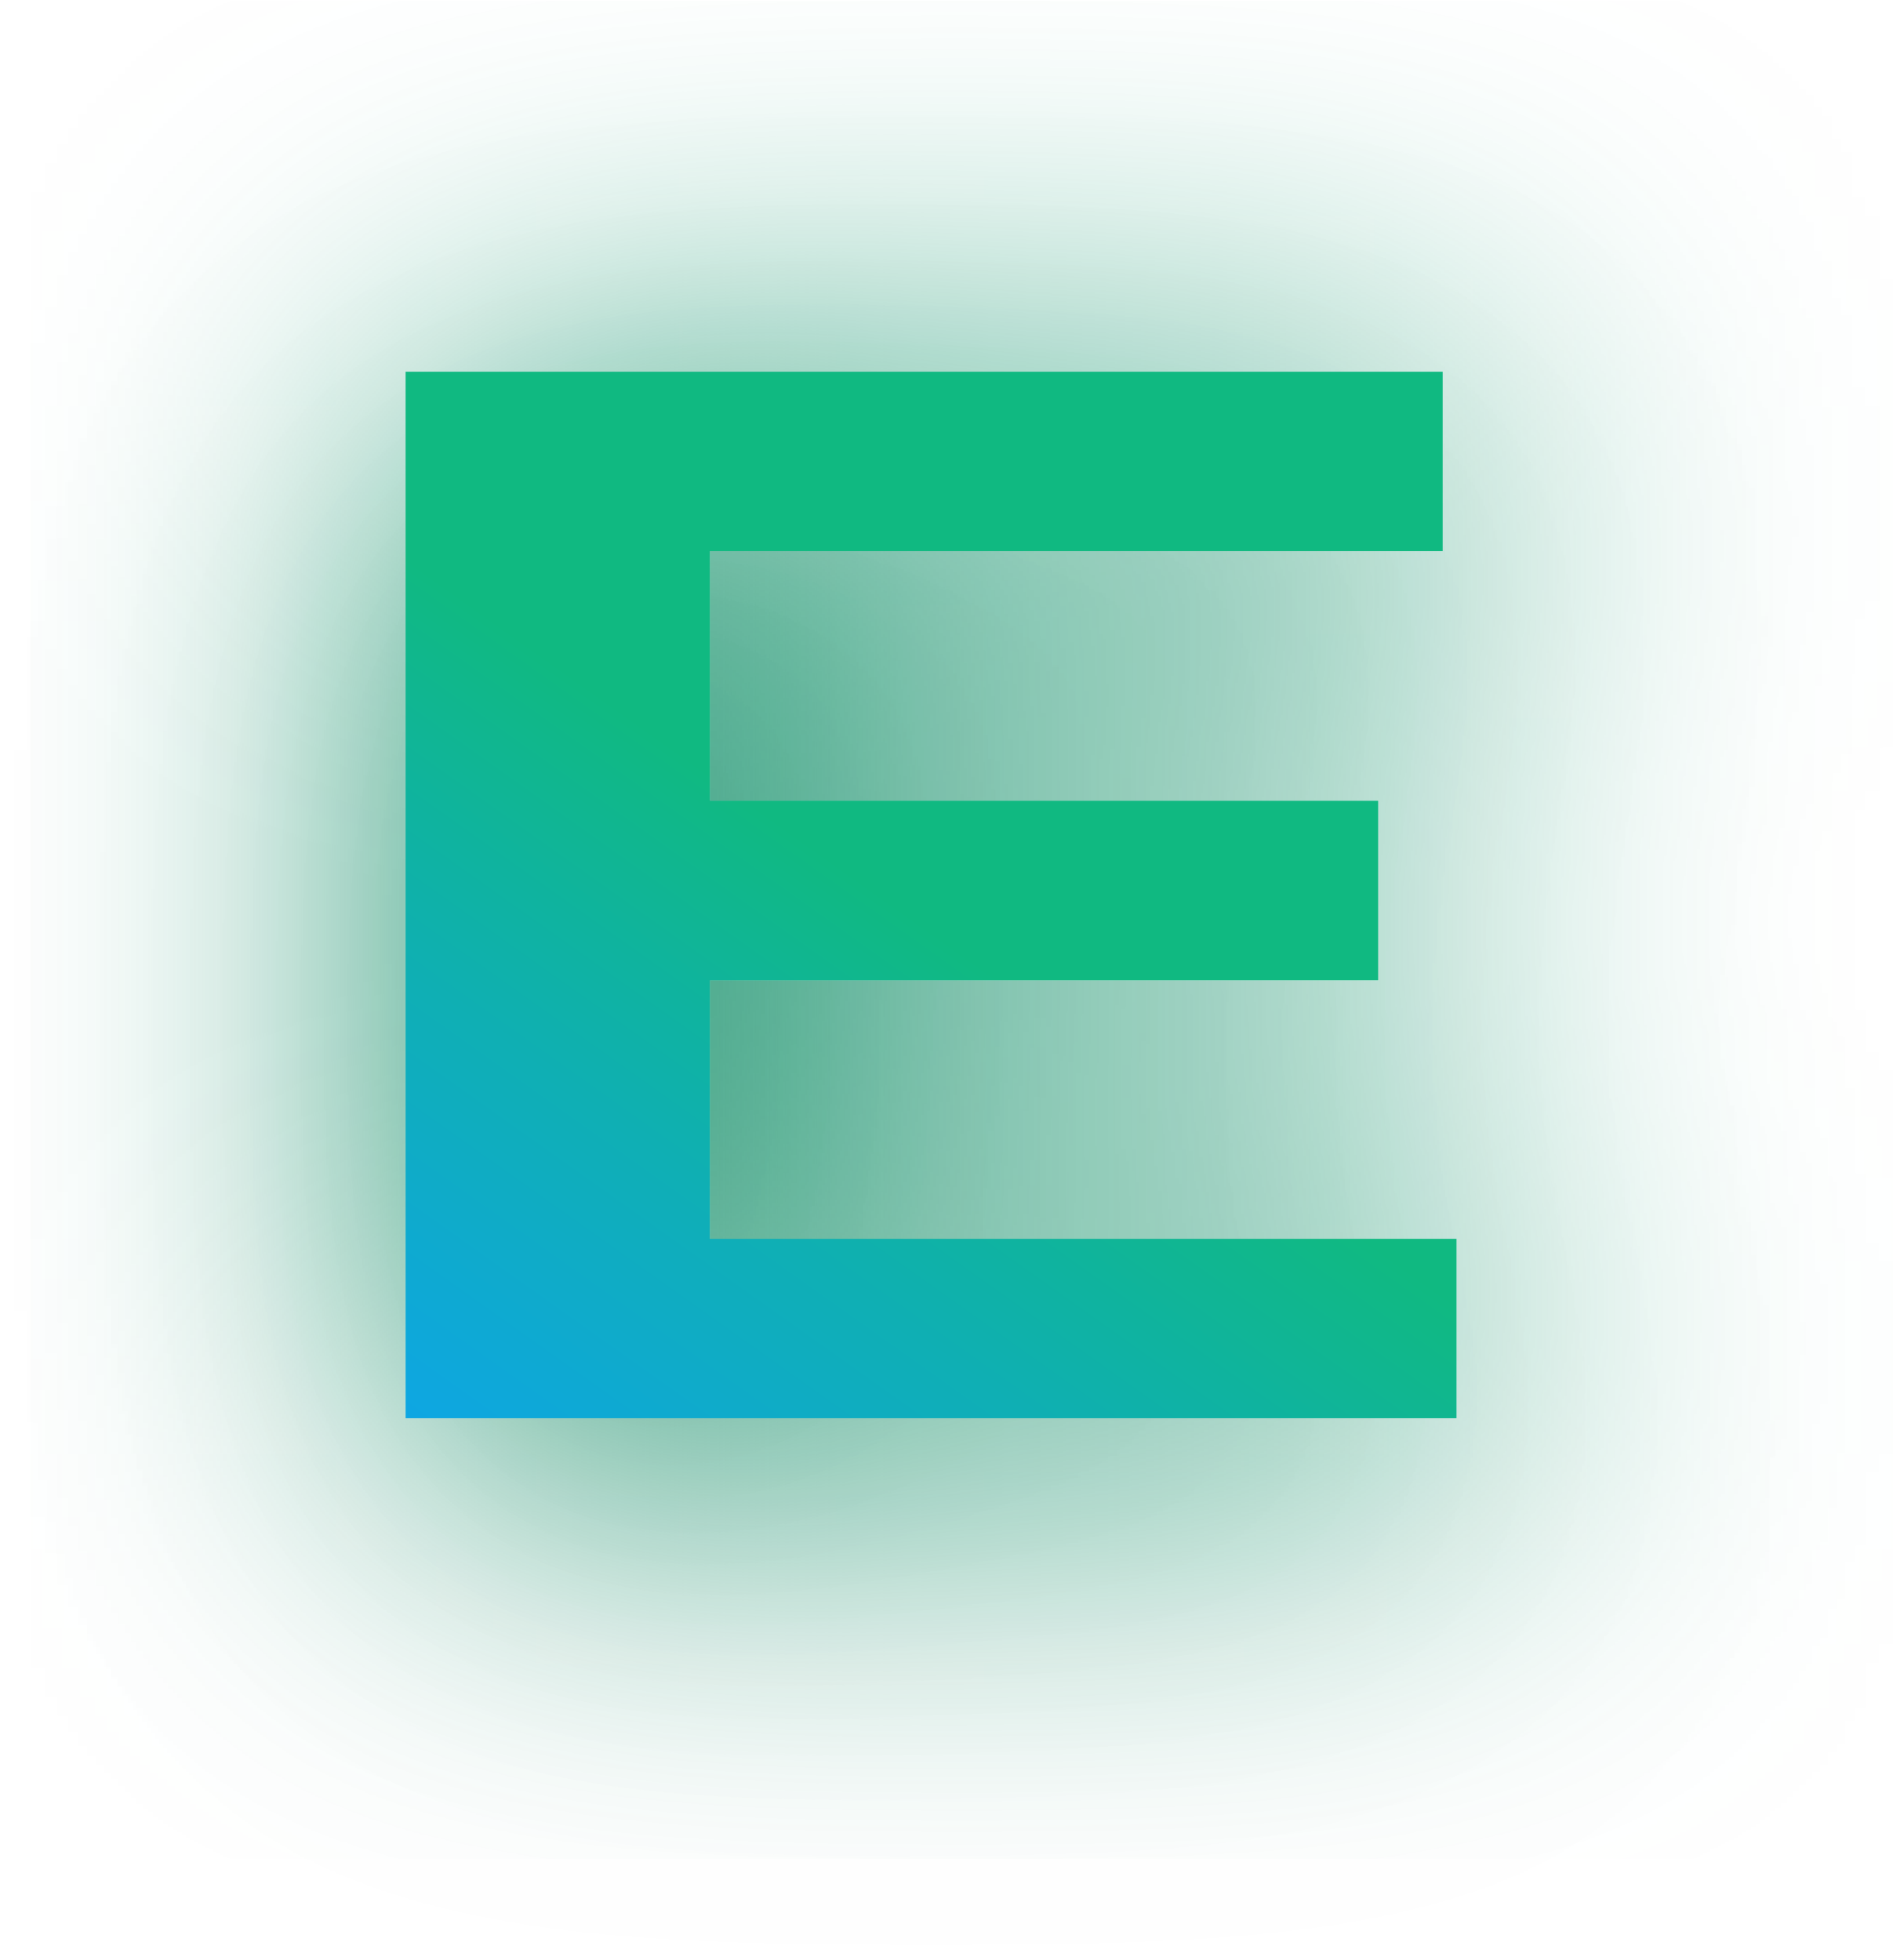
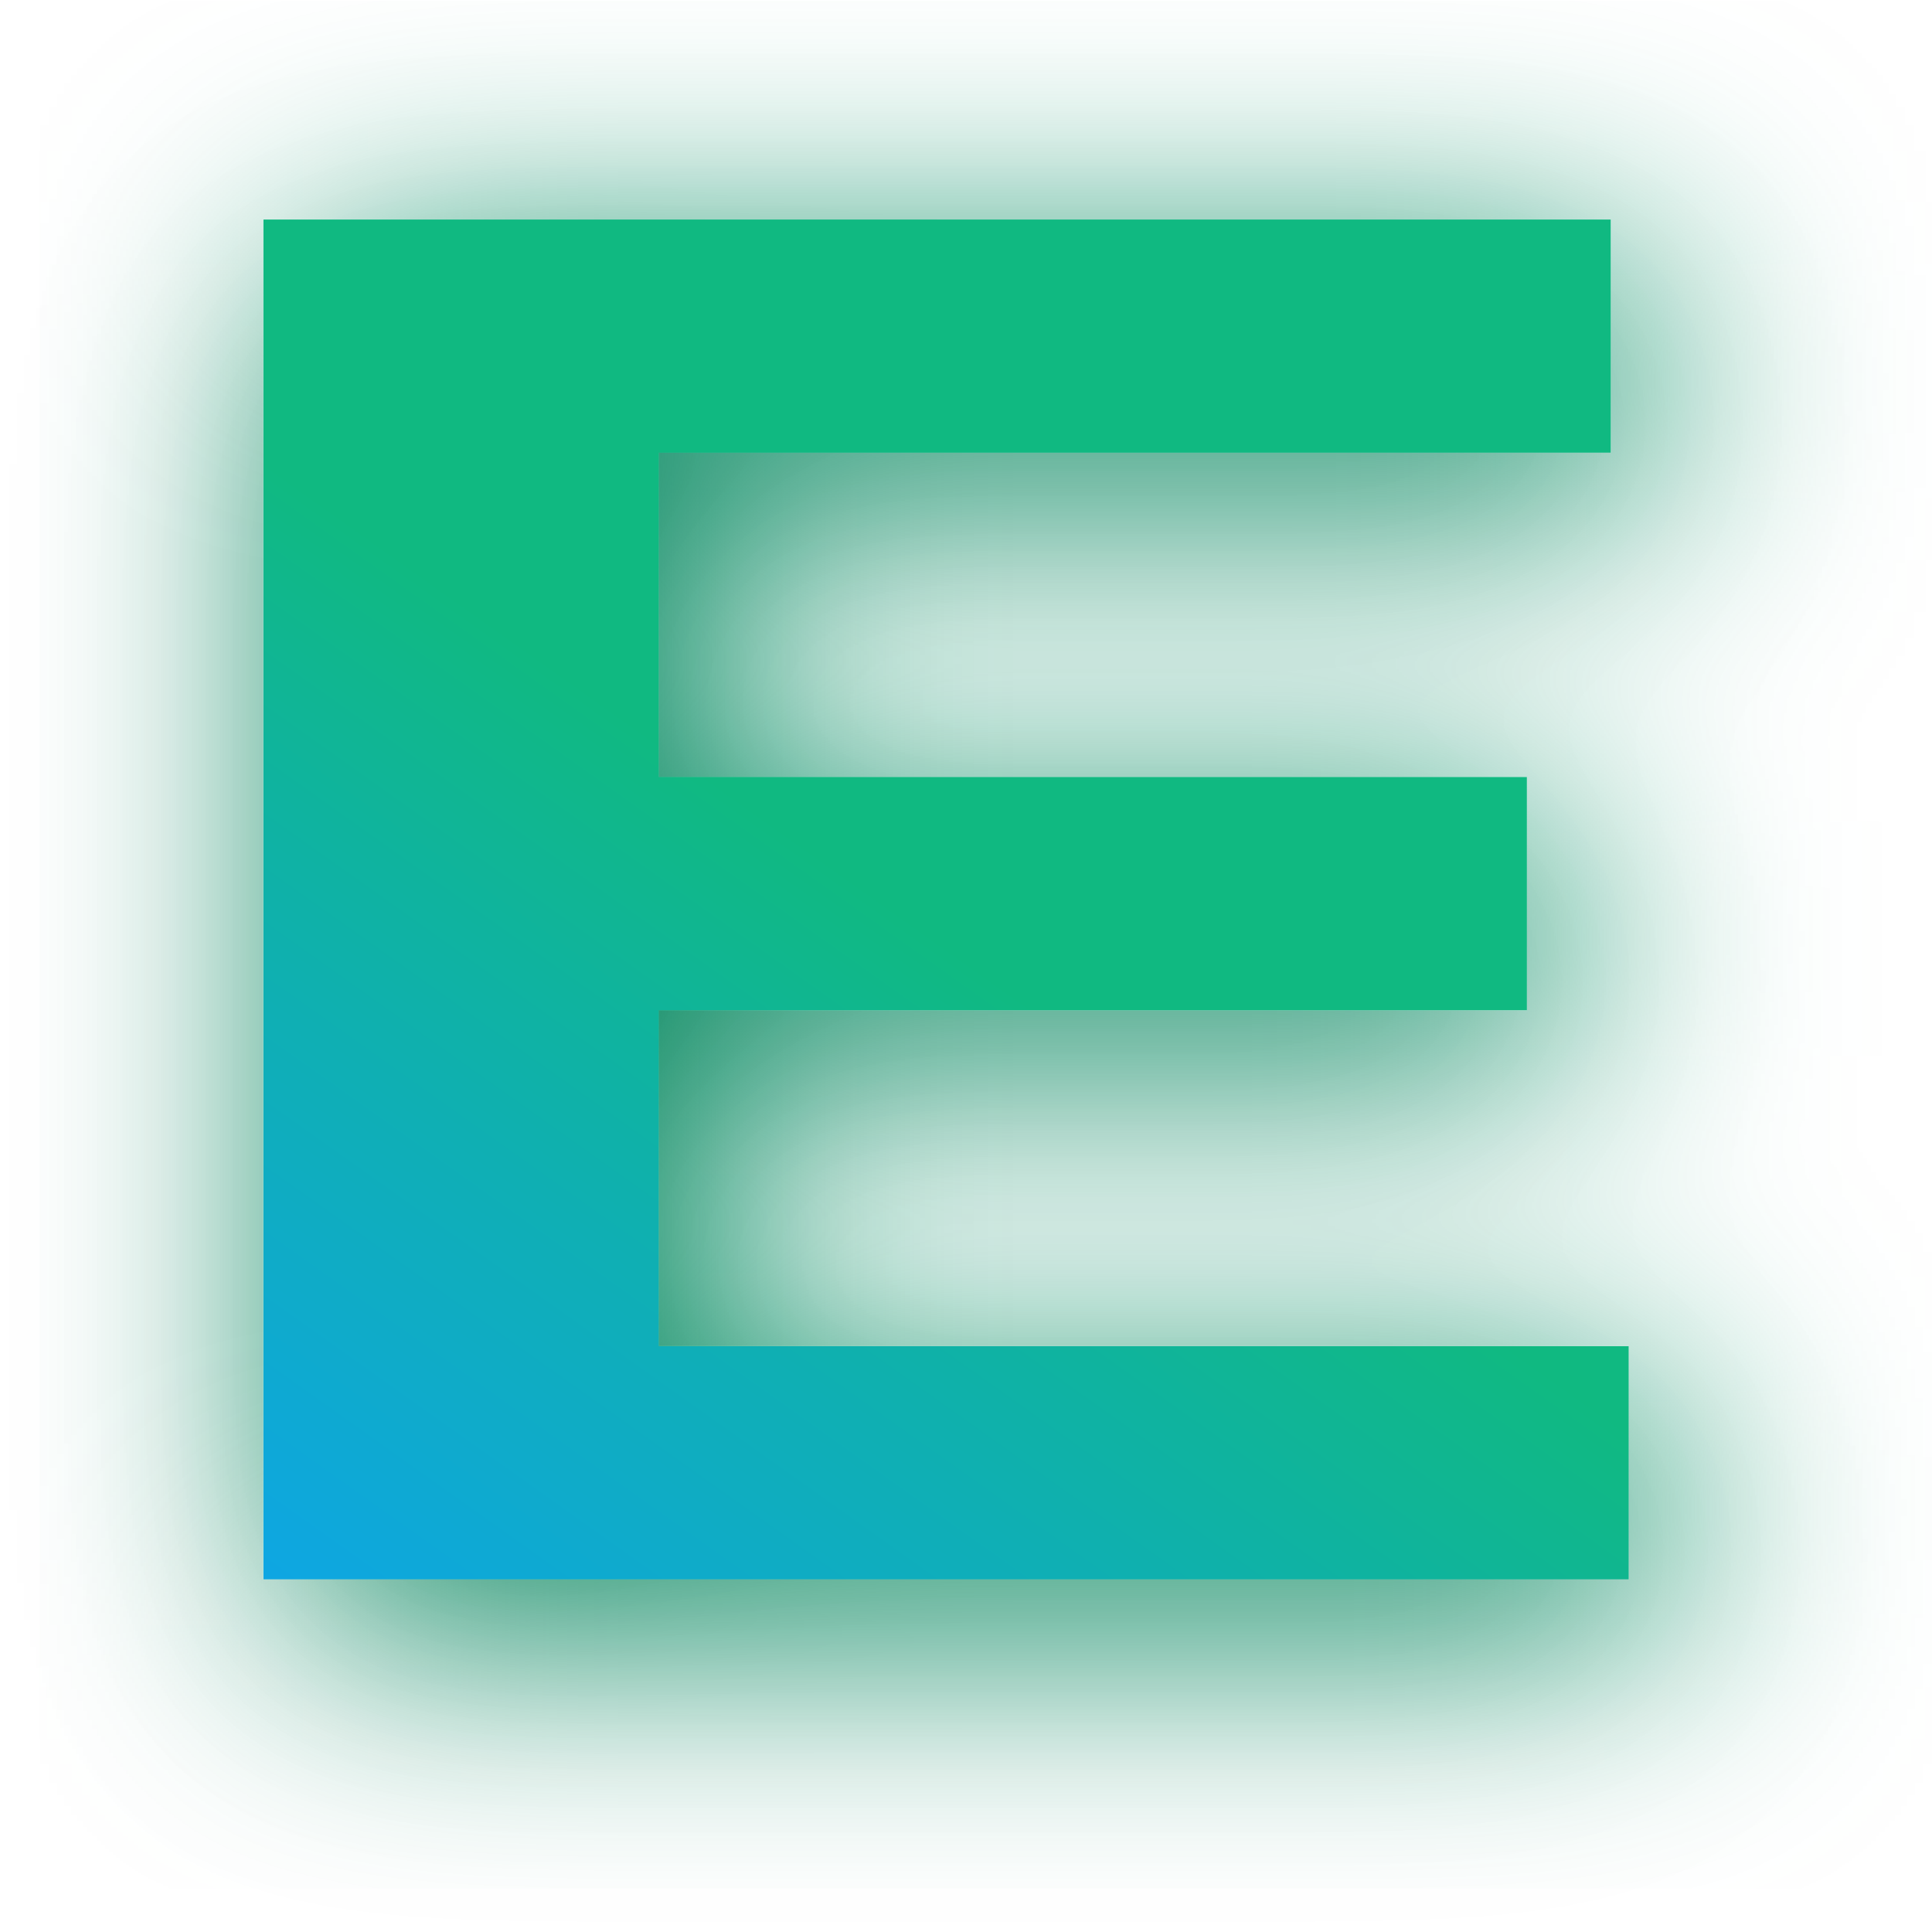
- <svg xmlns="http://www.w3.org/2000/svg" width="56" height="58" viewBox="0 0 56 58" fill="none">
+ <svg xmlns="http://www.w3.org/2000/svg" width="88" height="88" viewBox="0 0 88 88" fill="none">
  <g filter="url(#filter0_f_2_52)">
-     <path d="M12.909 43V12.032H43.591V17.341H21.909V24.729H41.682V30.038H21.909V37.691H44V43H12.909Z" fill="#059669" />
+     <path d="M13.818 74V12.065H75.182V22.682H31.818V37.458H71.364V48.075H31.818V63.382H76V74H13.818Z" fill="#059669" />
  </g>
  <g filter="url(#filter1_d_2_52)">
-     <path d="M12 41.968V11H42.682V16.309H21V23.697H40.773V29.006H21V36.659H43.091V41.968H12Z" fill="url(#paint0_linear_2_52)" />
+     <path d="M12 71.936V10H73.364V20.617H30V35.394H69.546V46.011H30V61.318H74.182V71.936H12Z" fill="url(#paint0_linear_2_52)" />
  </g>
  <defs>
-     <filter id="filter0_f_2_52" x="0.909" y="0.032" width="55.091" height="54.968" filterUnits="userSpaceOnUse" color-interpolation-filters="sRGB">
+     <filter id="filter0_f_2_52" x="1.818" y="0.064" width="86.182" height="85.936" filterUnits="userSpaceOnUse" color-interpolation-filters="sRGB">
      <feFlood flood-opacity="0" result="BackgroundImageFix" />
      <feBlend mode="normal" in="SourceGraphic" in2="BackgroundImageFix" result="shape" />
      <feGaussianBlur stdDeviation="6" result="effect1_foregroundBlur_2_52" />
    </filter>
-     <filter id="filter1_d_2_52" x="0" y="3" width="55.091" height="54.968" filterUnits="userSpaceOnUse" color-interpolation-filters="sRGB">
+     <filter id="filter1_d_2_52" x="0" y="2" width="86.182" height="85.936" filterUnits="userSpaceOnUse" color-interpolation-filters="sRGB">
      <feFlood flood-opacity="0" result="BackgroundImageFix" />
      <feColorMatrix in="SourceAlpha" type="matrix" values="0 0 0 0 0 0 0 0 0 0 0 0 0 0 0 0 0 0 127 0" result="hardAlpha" />
      <feOffset dy="4" />
      <feGaussianBlur stdDeviation="6" />
      <feComposite in2="hardAlpha" operator="out" />
      <feColorMatrix type="matrix" values="0 0 0 0 0 0 0 0 0 0 0 0 0 0 0 0 0 0 0.1 0" />
      <feBlend mode="normal" in2="BackgroundImageFix" result="effect1_dropShadow_2_52" />
      <feBlend mode="normal" in="SourceGraphic" in2="effect1_dropShadow_2_52" result="shape" />
    </filter>
-     <linearGradient id="paint0_linear_2_52" x1="22.954" y1="24.272" x2="10.123" y2="42.324" gradientUnits="userSpaceOnUse">
+     <linearGradient id="paint0_linear_2_52" x1="33.909" y1="36.544" x2="8.246" y2="72.647" gradientUnits="userSpaceOnUse">
      <stop stop-color="#10B981" />
      <stop offset="0.454" stop-color="#0FAFB4" />
      <stop offset="1" stop-color="#0EA5E9" />
    </linearGradient>
  </defs>
</svg>
